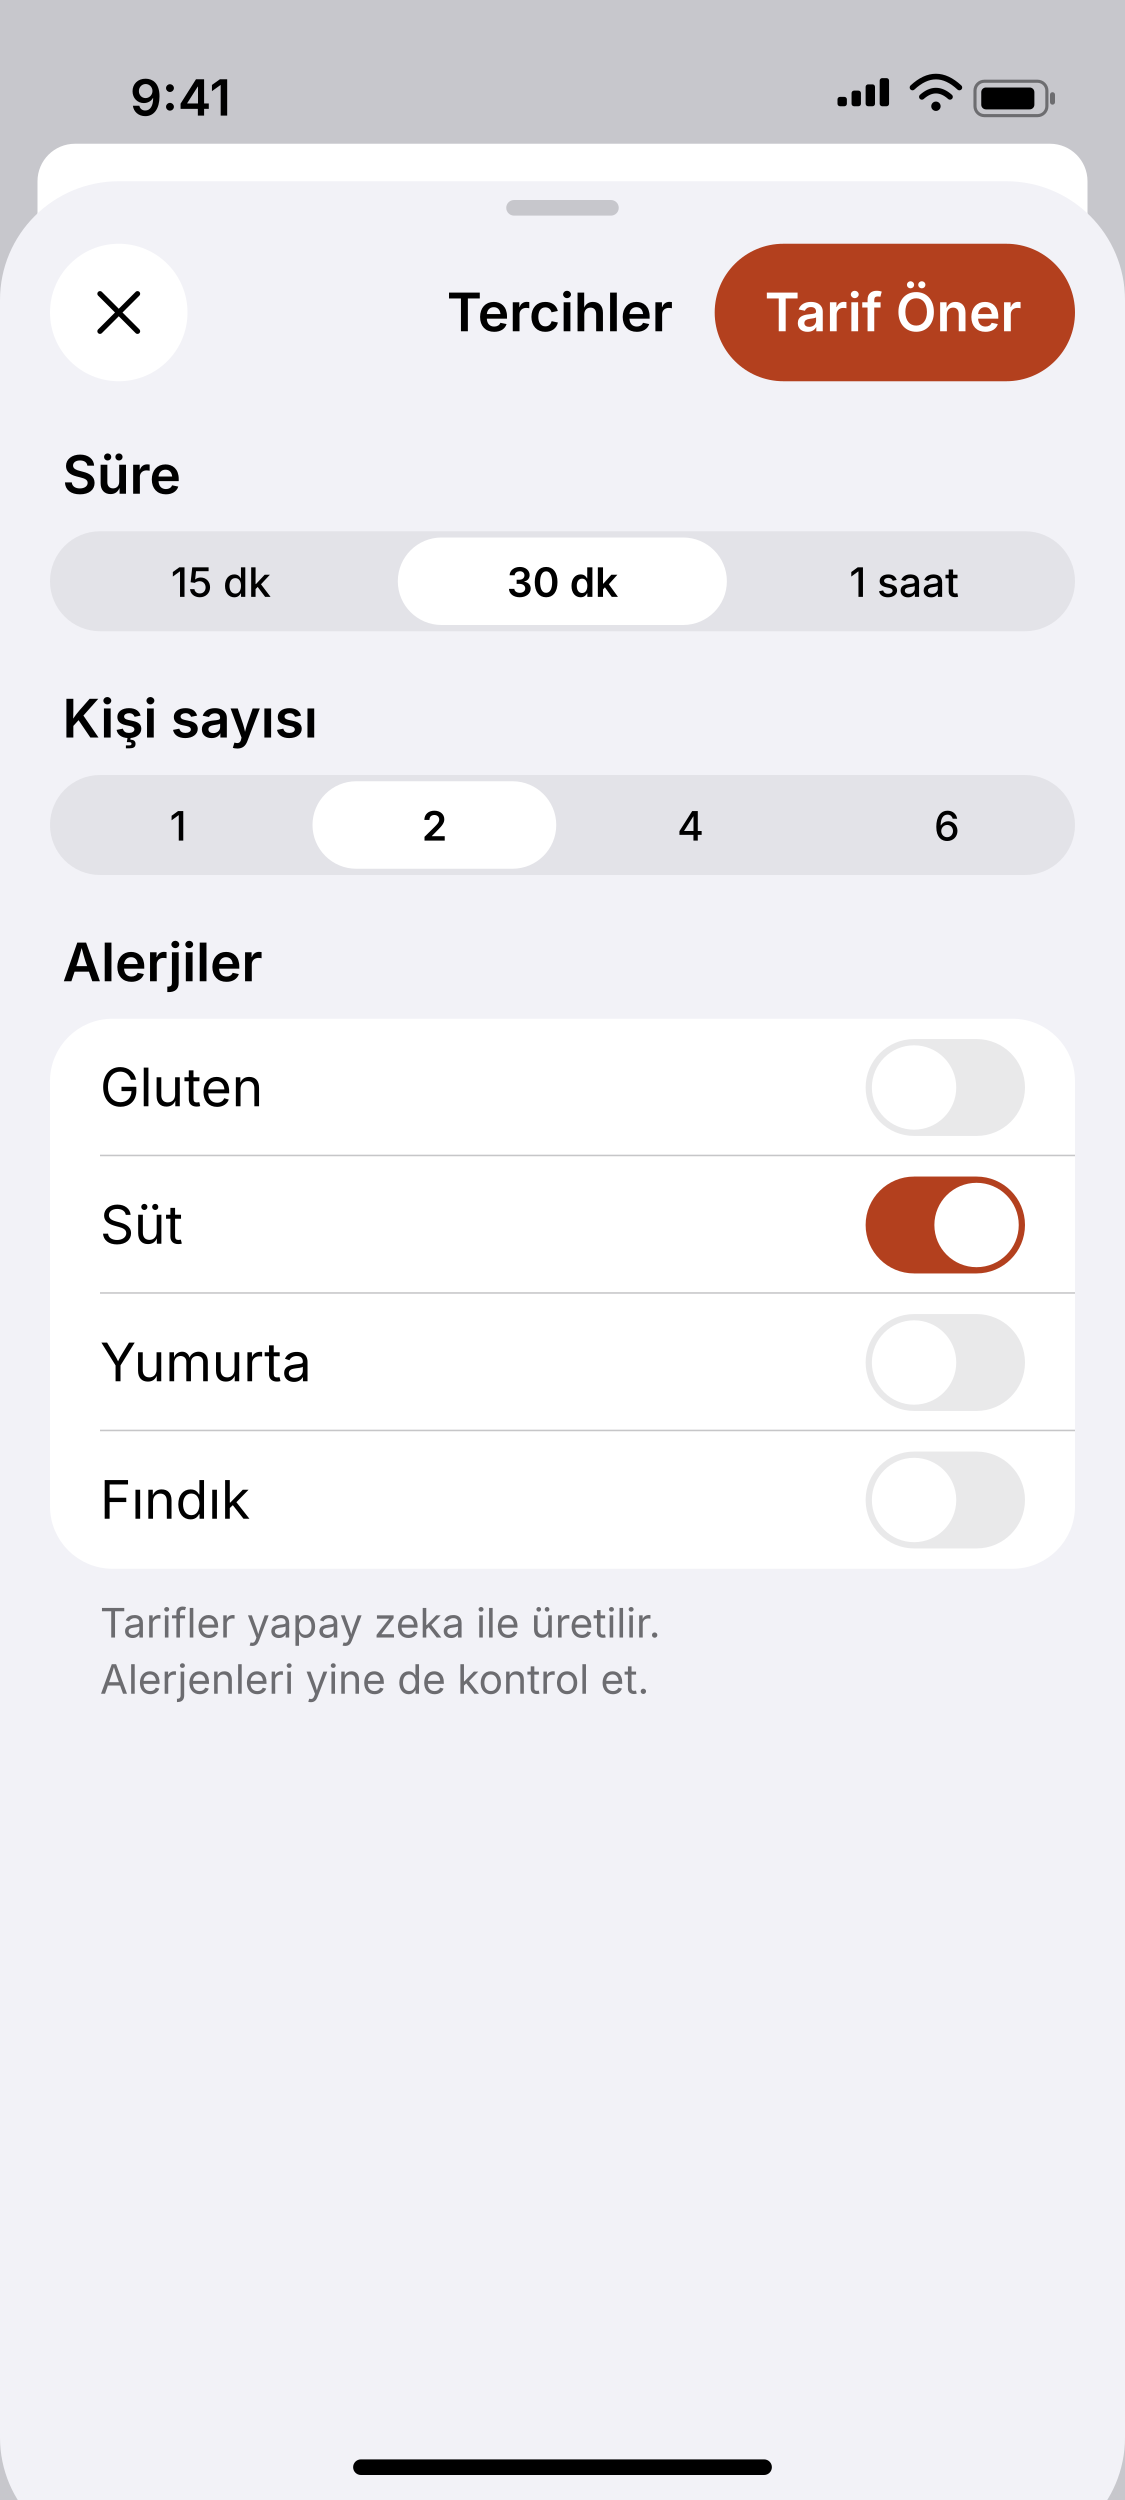
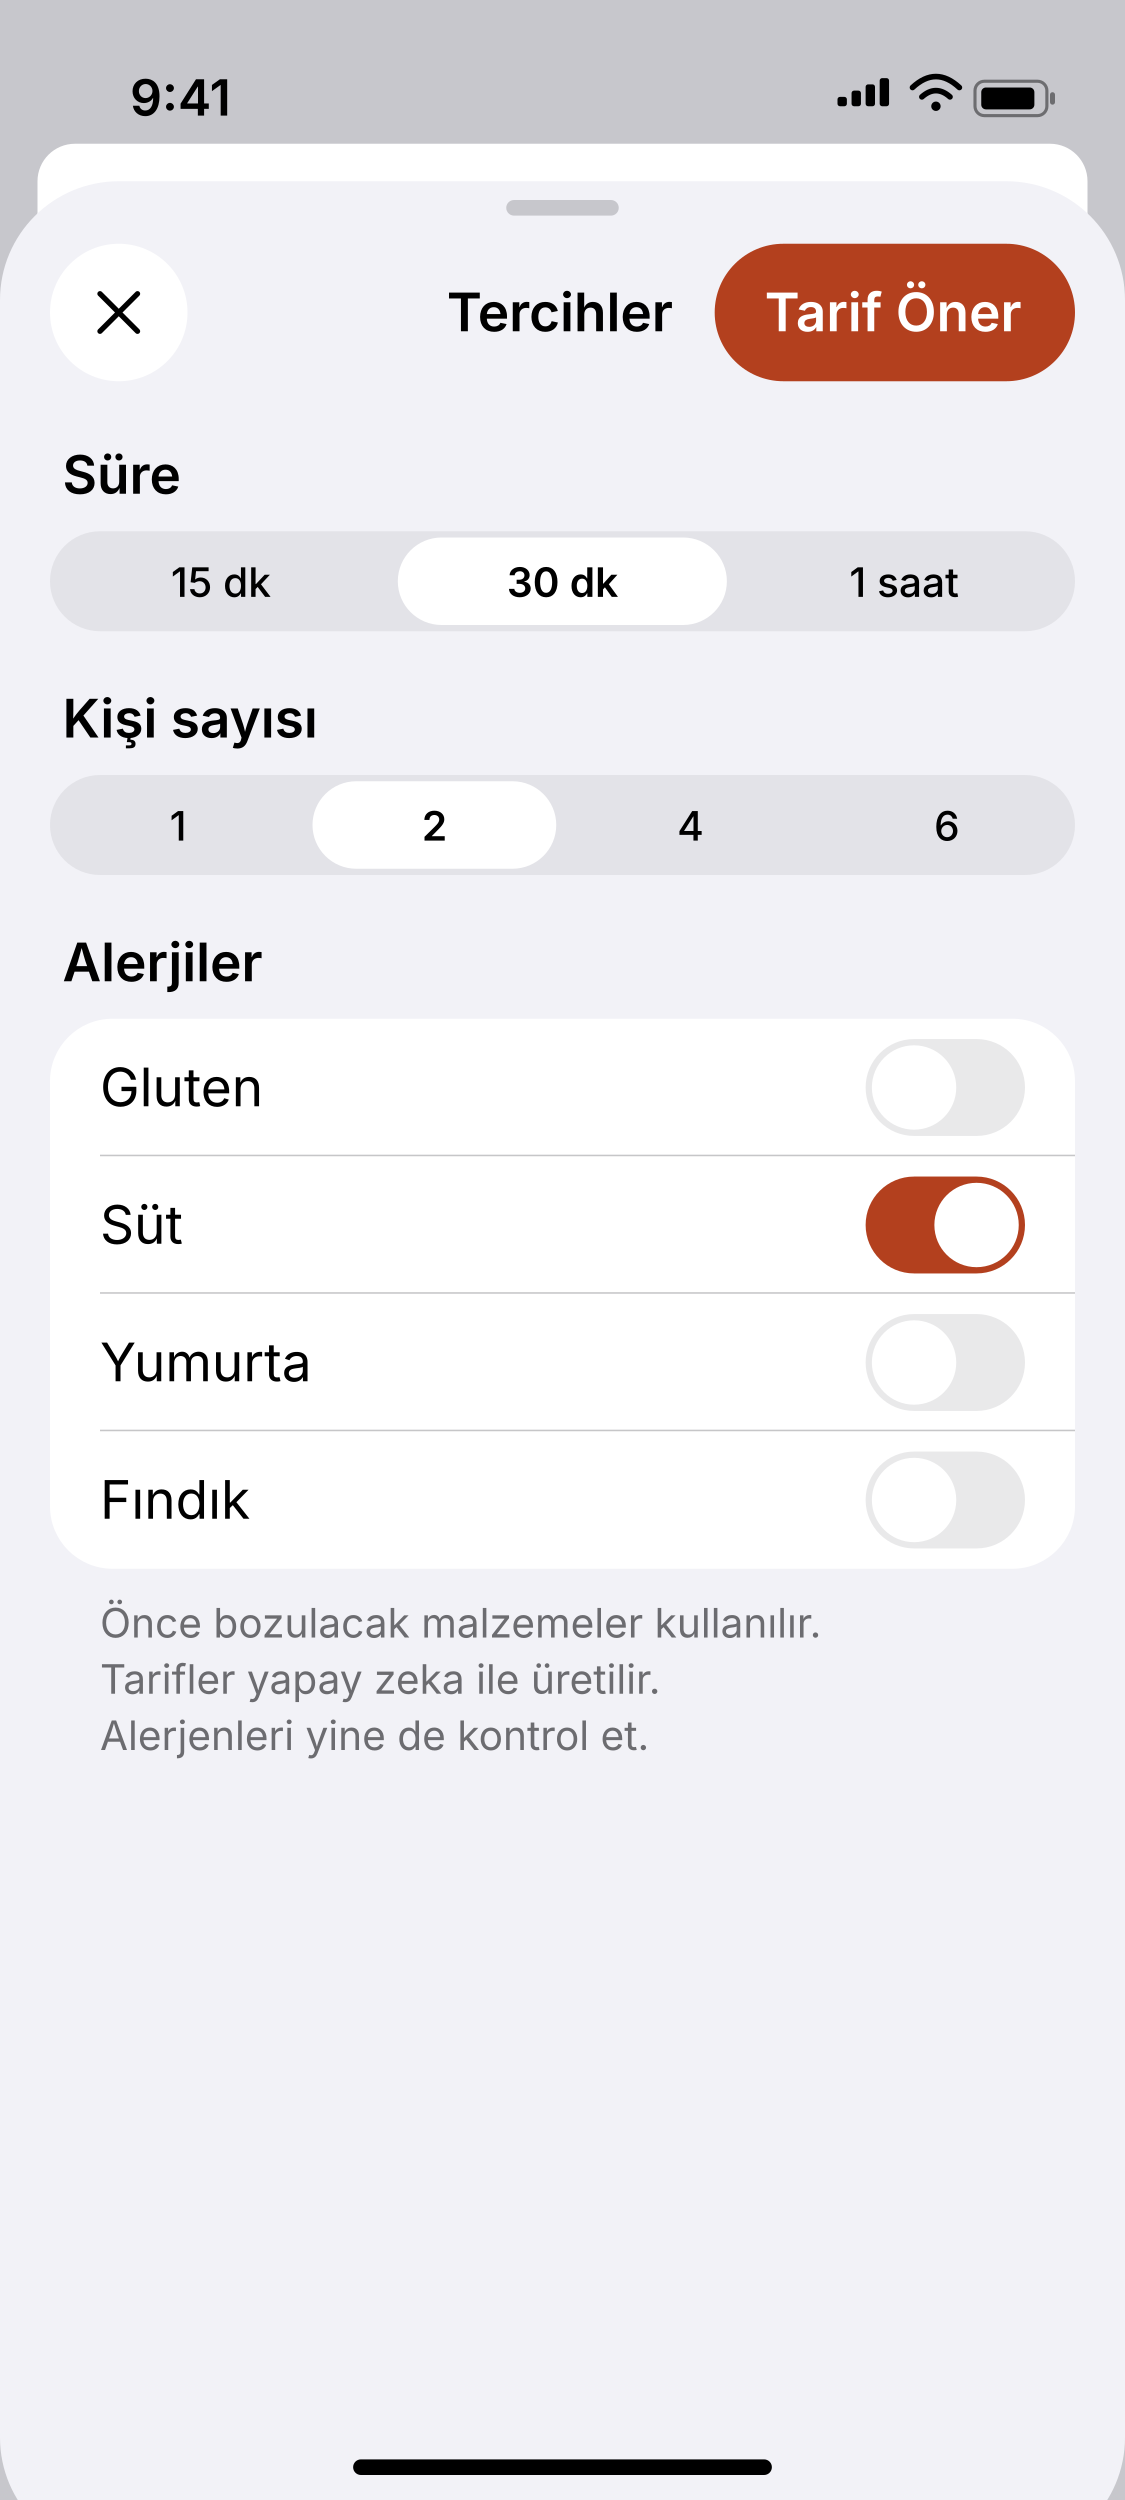
<svg xmlns="http://www.w3.org/2000/svg" width="360" height="800" viewBox="0 0 360 800">
  <rect x="0" y="0" width="360" height="800" rx="0" fill="#F2F2F7" />
  <rect x="0" y="0" width="360" height="800" rx="0" fill="#C7C7CC" />
  <g id="durum-cubugu">
    <text x="41.6" y="37" font-family="Inter" font-size="16" font-weight="600" fill="#000000">9:41</text>
    <rect x="268.0" y="31" width="3" height="3" rx="0.8" fill="#000000" />
    <rect x="272.5" y="29" width="3" height="5" rx="0.8" fill="#000000" />
    <rect x="277.0" y="27" width="3" height="7" rx="0.8" fill="#000000" />
    <rect x="281.5" y="25" width="3" height="9" rx="0.8" fill="#000000" />
    <path d="M292 28 Q299.5 21 307 28 M295 31 Q299.5 27 304 31" fill="none" stroke="#000000" stroke-width="1.8" stroke-linecap="round" />
    <circle cx="299.5" cy="34" r="1.5" fill="#000000" />
    <rect x="312" y="26" width="23" height="11" rx="3" fill="none" stroke="#000000" stroke-opacity="0.45" />
    <rect x="314" y="28" width="17" height="7" rx="1.5" fill="#000000" />
    <rect x="336" y="29.5" width="1.6" height="4" rx="0.8" fill="#000000" fill-opacity="0.45" />
  </g>
  <rect x="12" y="46" width="336" height="40" rx="12" fill="#FFFFFF" />
  <rect x="0" y="58" width="360" height="760" rx="38" fill="#F2F2F7" />
  <rect id="tutamac" x="162" y="64" width="36" height="5" rx="2.5" fill="#C7C7CC" />
  <g id="btn-kapat">
    <rect x="16" y="78" width="44" height="44" rx="22" fill="#FFFFFF" />
    <g id="sf-xmark" transform="translate(38 100) scale(1.0)">
      <path d="M-6 -6 L6 6 M6 -6 L-6 6" fill="none" stroke="#000000" stroke-width="1.7" stroke-linecap="round" stroke-linejoin="round" />
    </g>
  </g>
  <text x="143.0" y="106" font-family="Inter" font-size="17" font-weight="600" fill="#000000">Tercihler</text>
  <g id="btn-tarif-oner">
    <rect x="228.7" y="78" width="115.3" height="44" rx="22" fill="#B3401E" />
    <text x="244.7" y="106" font-family="Inter" font-size="17" font-weight="600" fill="#FFFFFF">Tarif Öner</text>
  </g>
  <text x="20.0" y="158" font-family="Inter" font-size="17" font-weight="600" fill="#000000">Süre</text>
  <g id="secim-sure">
    <rect x="16" y="170" width="328" height="32" rx="16" fill="#E3E3E8" />
    <text x="54.7" y="191" font-family="Inter" font-size="13" font-weight="500" fill="#000000">15 dk</text>
    <rect x="127.3" y="172" width="105.3" height="28" rx="14" fill="#FFFFFF" />
    <text x="162.2" y="191" font-family="Inter" font-size="13" font-weight="600" fill="#000000">30 dk</text>
    <text x="271.8" y="191" font-family="Inter" font-size="13" font-weight="500" fill="#000000">1 saat</text>
  </g>
  <text x="20.0" y="236" font-family="Inter" font-size="17" font-weight="600" fill="#000000">Kişi sayısı</text>
  <g id="secim-kisi">
    <rect x="16" y="248" width="328" height="32" rx="16" fill="#E3E3E8" />
    <text x="54.3" y="269" font-family="Inter" font-size="13" font-weight="500" fill="#000000">1</text>
    <rect x="100.0" y="250" width="78.0" height="28" rx="14" fill="#FFFFFF" />
    <text x="135.0" y="269" font-family="Inter" font-size="13" font-weight="600" fill="#000000">2</text>
    <text x="216.7" y="269" font-family="Inter" font-size="13" font-weight="500" fill="#000000">4</text>
    <text x="298.9" y="269" font-family="Inter" font-size="13" font-weight="500" fill="#000000">6</text>
  </g>
  <text x="20.0" y="314" font-family="Inter" font-size="17" font-weight="600" fill="#000000">Alerjiler</text>
  <rect x="16" y="326" width="328" height="176" rx="20" fill="#FFFFFF" />
  <rect x="32" y="369.5" width="312" height="0.5" rx="0" fill="#C6C6C8" />
  <rect x="32" y="413.5" width="312" height="0.5" rx="0" fill="#C6C6C8" />
  <rect x="32" y="457.5" width="312" height="0.5" rx="0" fill="#C6C6C8" />
  <g id="satir-gluten">
    <rect x="16" y="326" width="328" height="44" rx="0" fill="#000000" fill-opacity="0" />
    <text x="32.0" y="354" font-family="Inter" font-size="17" font-weight="400" fill="#000000">Gluten</text>
    <rect x="277" y="332.5" width="51" height="31" rx="15.5" fill="#E9E9EA" />
    <circle cx="292.5" cy="348.0" r="13.5" fill="#FFFFFF" />
  </g>
  <g id="satir-sut">
    <rect x="16" y="370" width="328" height="44" rx="0" fill="#000000" fill-opacity="0" />
    <text x="32.0" y="398" font-family="Inter" font-size="17" font-weight="400" fill="#000000">Süt</text>
    <rect x="277" y="376.5" width="51" height="31" rx="15.5" fill="#B3401E" />
    <circle cx="312.5" cy="392.0" r="13.5" fill="#FFFFFF" />
  </g>
  <g id="satir-yumurta">
    <rect x="16" y="414" width="328" height="44" rx="0" fill="#000000" fill-opacity="0" />
    <text x="32.0" y="442" font-family="Inter" font-size="17" font-weight="400" fill="#000000">Yumurta</text>
    <rect x="277" y="420.5" width="51" height="31" rx="15.5" fill="#E9E9EA" />
    <circle cx="292.5" cy="436.0" r="13.5" fill="#FFFFFF" />
  </g>
  <g id="satir-findik">
    <rect x="16" y="458" width="328" height="44" rx="0" fill="#000000" fill-opacity="0" />
    <text x="32.0" y="486" font-family="Inter" font-size="17" font-weight="400" fill="#000000">Fındık</text>
    <rect x="277" y="464.5" width="51" height="31" rx="15.5" fill="#E9E9EA" />
    <circle cx="292.5" cy="480.0" r="13.5" fill="#FFFFFF" />
  </g>
-   <text x="32.0" y="524" font-family="Inter" font-size="13" font-weight="400" fill="#6C6C70">Tarifler yapay zeka ile üretilir.</text>
-   <text x="32.0" y="542" font-family="Inter" font-size="13" font-weight="400" fill="#6C6C70">Alerjenleri yine de kontrol et.</text>
+   <text x="32.0" y="524" font-family="Inter" font-size="13" font-weight="400" fill="#6C6C70">Önce bozulacak malzemeler kullanılır.</text>
+   <text x="32.0" y="542" font-family="Inter" font-size="13" font-weight="400" fill="#6C6C70">Tarifler yapay zeka ile üretilir.</text>
+   <text x="32.0" y="560" font-family="Inter" font-size="13" font-weight="400" fill="#6C6C70">Alerjenleri yine de kontrol et.</text>
  <rect id="ana-ekran-cubugu" x="113" y="787" width="134" height="5" rx="2.5" fill="#000000" />
</svg>
